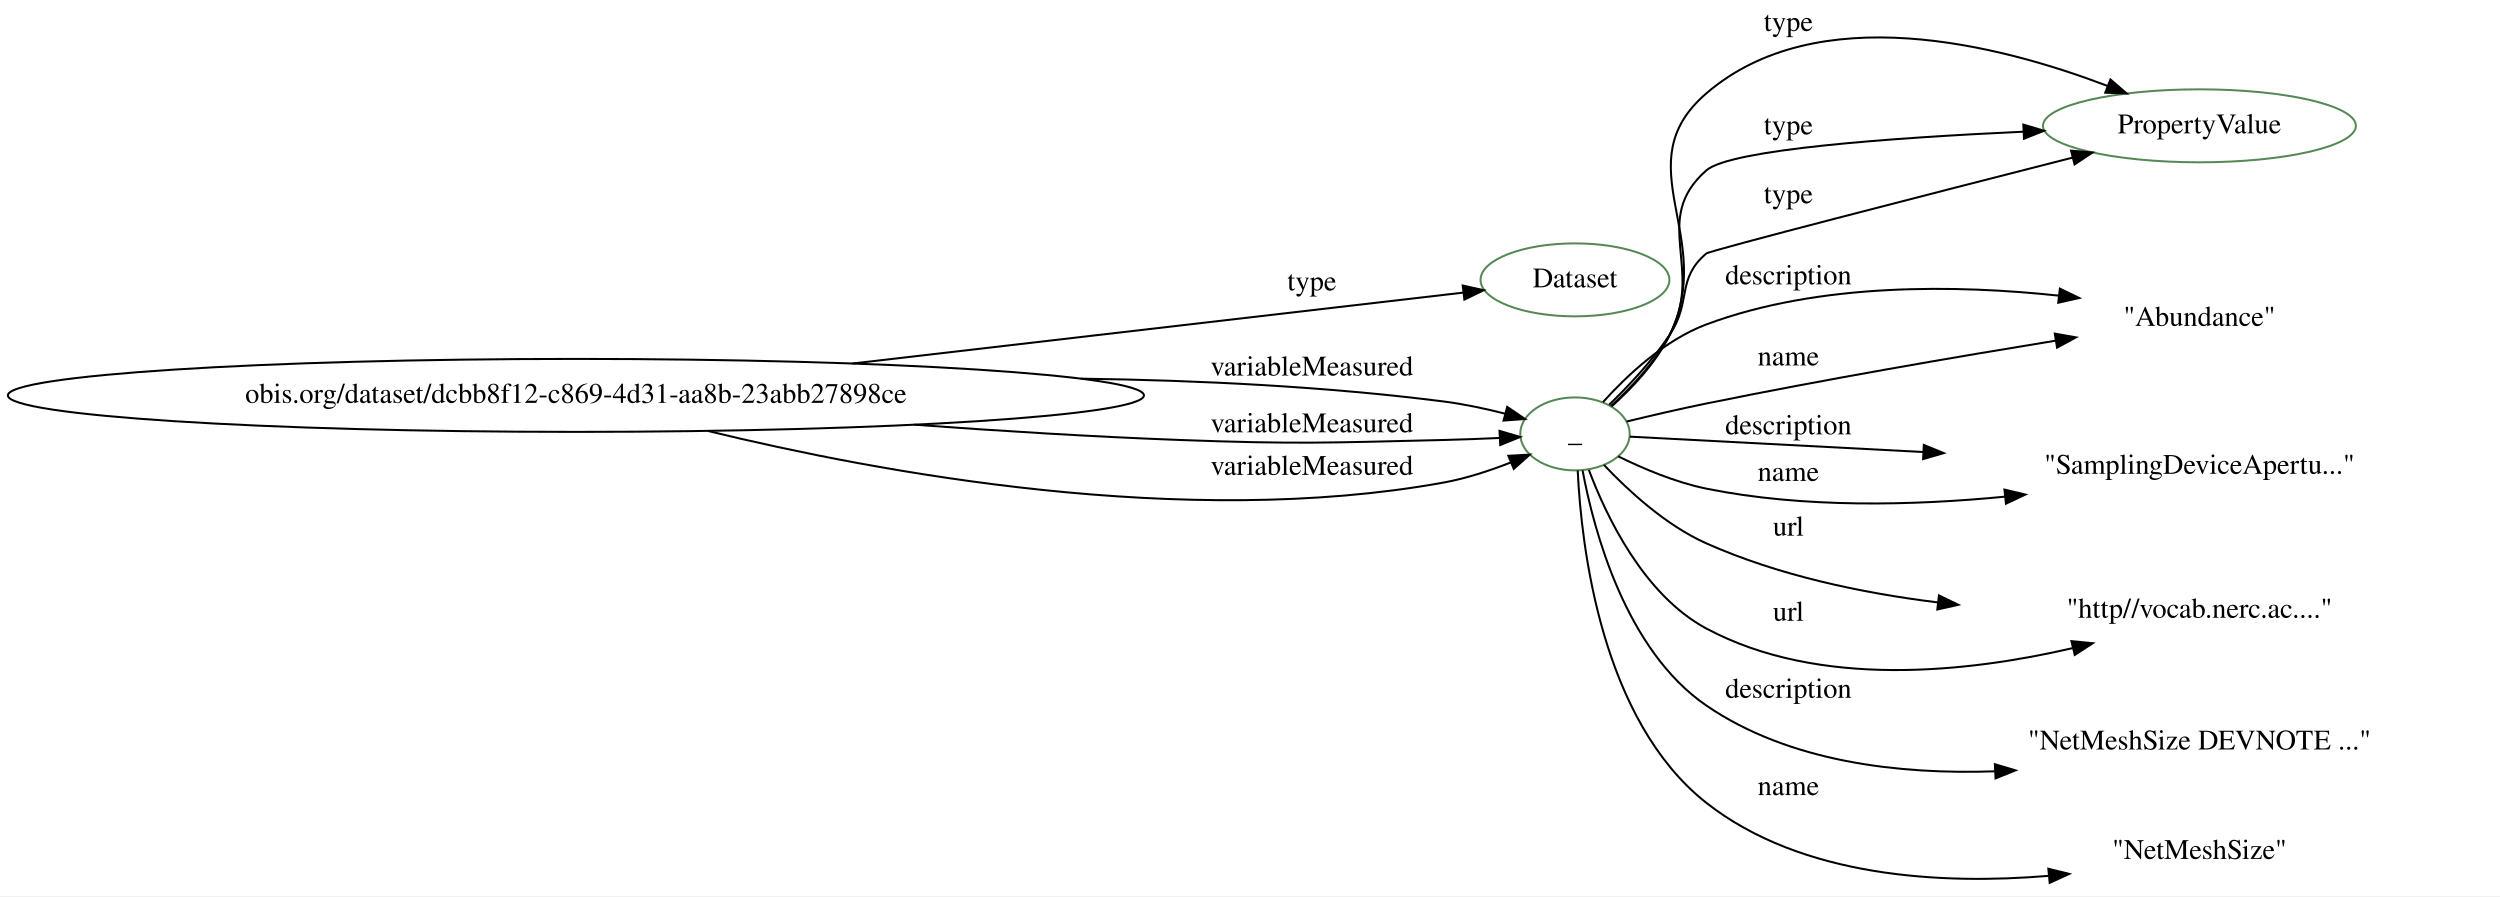
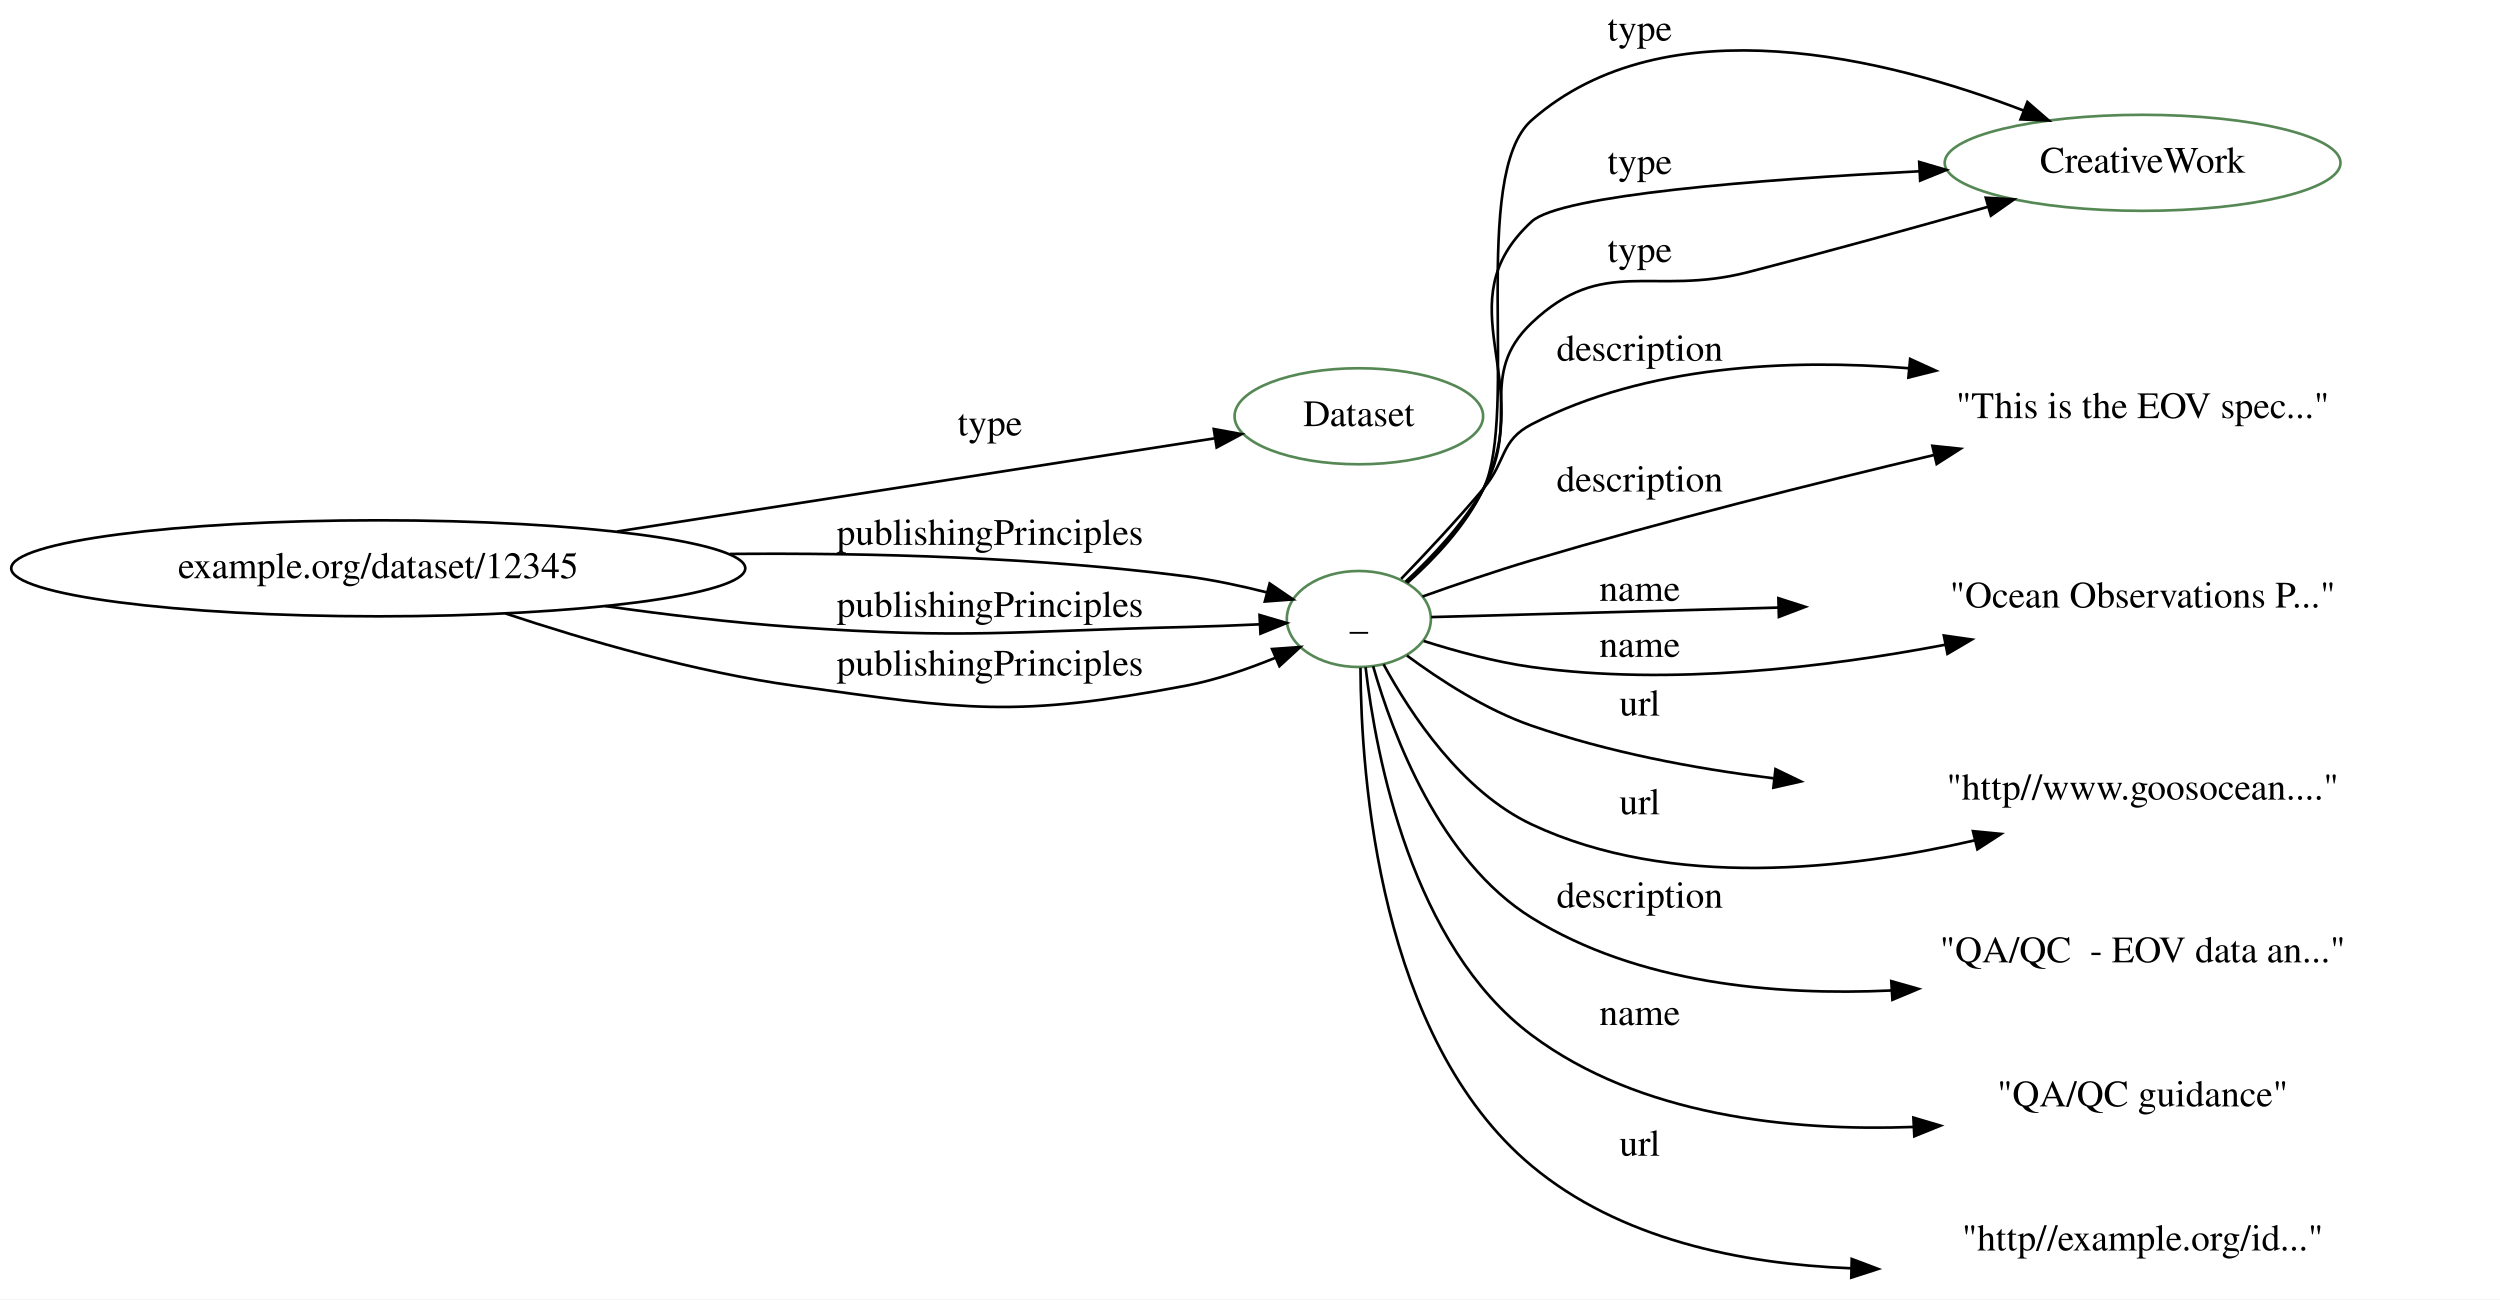
- <svg xmlns="http://www.w3.org/2000/svg" width="1233pt" height="442pt" viewBox="0.00 0.00 1233.42 442.00">
-   <g id="graph0" class="graph" transform="scale(1 1) rotate(0) translate(4 438)">
-     <polygon fill="white" stroke="transparent" points="-4,4 -4,-438 1229.42,-438 1229.42,4 -4,4" />
+ <svg xmlns="http://www.w3.org/2000/svg" width="937pt" height="487pt" viewBox="0.00 0.00 937.14 487.00">
+   <g id="graph0" class="graph" transform="scale(1 1) rotate(0) translate(4 483)">
+     <polygon fill="white" stroke="transparent" points="-4,4 -4,-483 933.14,-483 933.14,4 -4,4" />
    <g id="node1" class="node">
-       <ellipse fill="none" stroke="#558855" cx="773.05" cy="-300" rx="46.59" ry="18" />
-       <text text-anchor="middle" x="773.05" y="-296.3" font-family="Times,serif" font-size="14.00">Dataset</text>
+       <ellipse fill="none" stroke="#558855" cx="505.37" cy="-327" rx="46.59" ry="18" />
+       <text text-anchor="middle" x="505.37" y="-323.3" font-family="Times,serif" font-size="14.00">Dataset</text>
    </g>
    <g id="node2" class="node">
-       <ellipse fill="none" stroke="black" cx="280.13" cy="-243" rx="280.25" ry="18" />
-       <text text-anchor="middle" x="280.13" y="-239.3" font-family="Times,serif" font-size="14.00">obis.org/dataset/dcbb8f12-c869-4d31-aa8b-23abb27898ce</text>
+       <ellipse fill="none" stroke="black" cx="137.79" cy="-270" rx="137.58" ry="18" />
+       <text text-anchor="middle" x="137.79" y="-266.3" font-family="Times,serif" font-size="14.00">example.org/dataset/12345</text>
    </g>
    <g id="edge1" class="edge">
-       <path fill="none" stroke="black" d="M416.57,-258.73C515.98,-270.27 645.75,-285.34 717.81,-293.7" />
-       <polygon fill="black" stroke="black" points="717.67,-297.21 728.01,-294.89 718.48,-290.26 717.67,-297.21" />
-       <text text-anchor="middle" x="643.25" y="-294.8" font-family="Times,serif" font-size="14.00">type</text>
+       <path fill="none" stroke="black" d="M227.29,-283.8C297.26,-294.71 392.61,-309.58 451.26,-318.72" />
+       <polygon fill="black" stroke="black" points="450.99,-322.22 461.41,-320.3 452.07,-315.3 450.99,-322.22" />
+       <text text-anchor="middle" x="367.08" y="-319.8" font-family="Times,serif" font-size="14.00">type</text>
    </g>
    <g id="node3" class="node">
-       <ellipse fill="none" stroke="#558855" cx="773.05" cy="-224" rx="27" ry="18" />
-       <text text-anchor="middle" x="773.05" y="-220.3" font-family="Times,serif" font-size="14.00">_</text>
+       <ellipse fill="none" stroke="#558855" cx="505.37" cy="-251" rx="27" ry="18" />
+       <text text-anchor="middle" x="505.37" y="-247.3" font-family="Times,serif" font-size="14.00">_</text>
    </g>
    <g id="edge2" class="edge">
-       <path fill="none" stroke="black" d="M529.11,-251.26C588.01,-250.46 650.5,-247.34 708.25,-240 718.25,-238.73 728.95,-236.43 738.67,-233.96" />
-       <polygon fill="black" stroke="black" points="739.61,-237.33 748.37,-231.37 737.81,-230.57 739.61,-237.33" />
-       <text text-anchor="middle" x="643.25" y="-252.8" font-family="Times,serif" font-size="14.00">variableMeasured</text>
+       <path fill="none" stroke="black" d="M269.6,-275.39C322.84,-275.85 384.84,-274.16 440.58,-267 450.58,-265.71 461.27,-263.41 470.99,-260.95" />
+       <polygon fill="black" stroke="black" points="471.94,-264.32 480.69,-258.35 470.13,-257.55 471.94,-264.32" />
+       <text text-anchor="middle" x="367.08" y="-278.8" font-family="Times,serif" font-size="14.00">publishingPrinciples</text>
    </g>
    <g id="edge3" class="edge">
-       <path fill="none" stroke="black" d="M447.19,-228.53C489.87,-225.4 535.74,-222.57 578.25,-221 635.99,-218.87 650.49,-219.64 708.25,-221 717.17,-221.21 726.79,-221.58 735.79,-222" />
-       <polygon fill="black" stroke="black" points="735.82,-225.5 745.98,-222.5 736.17,-218.51 735.82,-225.5" />
-       <text text-anchor="middle" x="643.25" y="-224.8" font-family="Times,serif" font-size="14.00">variableMeasured</text>
+       <path fill="none" stroke="black" d="M222.91,-255.84C245.77,-252.6 270.56,-249.63 293.58,-248 358.75,-243.39 375.26,-246.47 440.58,-248 449.5,-248.21 459.12,-248.58 468.11,-249" />
+       <polygon fill="black" stroke="black" points="468.15,-252.5 478.31,-249.5 468.49,-245.51 468.15,-252.5" />
+       <text text-anchor="middle" x="367.08" y="-251.8" font-family="Times,serif" font-size="14.00">publishingPrinciples</text>
    </g>
    <g id="edge4" class="edge">
-       <path fill="none" stroke="black" d="M345.25,-225.45C429.19,-205 580.66,-176.79 708.25,-200 719.37,-202.02 731.07,-205.87 741.37,-209.91" />
-       <polygon fill="black" stroke="black" points="740.17,-213.2 750.75,-213.78 742.84,-206.73 740.17,-213.2" />
-       <text text-anchor="middle" x="643.25" y="-203.8" font-family="Times,serif" font-size="14.00">variableMeasured</text>
+       <path fill="none" stroke="black" d="M185.48,-253.07C215.83,-242.98 256.5,-231.17 293.58,-226 358.28,-216.98 376.38,-213.87 440.58,-226 451.83,-228.13 463.63,-232.19 473.99,-236.43" />
+       <polygon fill="black" stroke="black" points="472.84,-239.74 483.41,-240.49 475.61,-233.32 472.84,-239.74" />
+       <text text-anchor="middle" x="367.08" y="-229.8" font-family="Times,serif" font-size="14.00">publishingPrinciples</text>
    </g>
    <g id="node4" class="node">
-       <ellipse fill="none" stroke="#558855" cx="1081.13" cy="-376" rx="77.19" ry="18" />
-       <text text-anchor="middle" x="1081.13" y="-372.3" font-family="Times,serif" font-size="14.00">PropertyValue</text>
+       <ellipse fill="none" stroke="#558855" cx="799.16" cy="-422" rx="74.19" ry="18" />
+       <text text-anchor="middle" x="799.16" y="-418.3" font-family="Times,serif" font-size="14.00">CreativeWork</text>
    </g>
    <g id="edge5" class="edge">
-       <path fill="none" stroke="black" d="M791.16,-237.61C801.18,-246.57 813.14,-259.17 819.84,-273 843.15,-321.15 797.29,-357.12 837.84,-392 892.45,-438.97 982.1,-416.11 1035.68,-395.72" />
-       <polygon fill="black" stroke="black" points="1037.23,-398.87 1045.25,-391.95 1034.66,-392.35 1037.23,-398.87" />
-       <text text-anchor="middle" x="878.34" y="-422.8" font-family="Times,serif" font-size="14.00">type</text>
+       <path fill="none" stroke="black" d="M523.58,-264.57C533.64,-273.51 545.61,-286.1 552.17,-300 565.36,-327.97 546.93,-417.59 570.17,-438 620.59,-482.27 703.88,-461.07 754.61,-441.58" />
+       <polygon fill="black" stroke="black" points="755.99,-444.8 764,-437.85 753.41,-438.29 755.99,-444.8" />
+       <text text-anchor="middle" x="610.67" y="-467.8" font-family="Times,serif" font-size="14.00">type</text>
+     </g>
+     <g id="edge9" class="edge">
+       <path fill="none" stroke="black" d="M523.35,-264.68C533.32,-273.66 545.28,-286.26 552.17,-300 572.41,-340.37 536.95,-369.4 570.17,-400 580.94,-409.92 654.79,-415.71 715.57,-418.84" />
+       <polygon fill="black" stroke="black" points="715.43,-422.33 725.59,-419.33 715.78,-415.34 715.43,-422.33" />
+       <text text-anchor="middle" x="610.67" y="-417.8" font-family="Times,serif" font-size="14.00">type</text>
+     </g>
+     <g id="edge13" class="edge">
+       <path fill="none" stroke="black" d="M522.85,-264.95C532.63,-274.03 544.57,-286.64 552.17,-300 566.35,-324.94 549.36,-342.25 570.17,-362 596.99,-387.46 615.35,-371.81 651.17,-381 680.99,-388.65 714.03,-397.81 741.22,-405.52" />
+       <polygon fill="black" stroke="black" points="740.38,-408.92 750.96,-408.3 742.3,-402.19 740.38,-408.92" />
+       <text text-anchor="middle" x="610.67" y="-384.8" font-family="Times,serif" font-size="14.00">type</text>
+     </g>
+     <g id="node5" class="node">
+       <ellipse fill="none" stroke="black" stroke-width="0" cx="799.16" cy="-330" rx="124.28" ry="18" />
+       <text text-anchor="middle" x="799.16" y="-326.3" font-family="Times,serif" font-size="14.00">"This is the EOV spec..."</text>
+     </g>
+     <g id="edge6" class="edge">
+       <path fill="none" stroke="black" d="M521.25,-266.06C530.43,-275.56 542.29,-288.22 552.17,-300 560.73,-310.22 558.32,-317.88 570.17,-324 613.08,-346.17 666.87,-348.57 711.43,-345.01" />
+       <polygon fill="black" stroke="black" points="712.02,-348.47 721.66,-344.08 711.38,-341.5 712.02,-348.47" />
+       <text text-anchor="middle" x="610.67" y="-347.8" font-family="Times,serif" font-size="14.00">description</text>
+     </g>
+     <g id="edge10" class="edge">
+       <path fill="none" stroke="black" d="M529.25,-259.43C541.33,-263.75 556.46,-268.93 570.17,-273 619.98,-287.79 676.67,-301.97 721.05,-312.49" />
+       <polygon fill="black" stroke="black" points="720.36,-315.92 730.9,-314.81 721.97,-309.11 720.36,-315.92" />
+       <text text-anchor="middle" x="610.67" y="-298.8" font-family="Times,serif" font-size="14.00">description</text>
+     </g>
+     <g id="node6" class="node">
+       <ellipse fill="none" stroke="black" stroke-width="0" cx="799.16" cy="-259" rx="128.88" ry="18" />
+       <text text-anchor="middle" x="799.16" y="-255.3" font-family="Times,serif" font-size="14.00">"Ocean Observations P..."</text>
+     </g>
+     <g id="edge7" class="edge">
+       <path fill="none" stroke="black" d="M532.52,-251.72C562.29,-252.53 613.22,-253.93 662.56,-255.28" />
+       <polygon fill="black" stroke="black" points="662.64,-258.79 672.73,-255.56 662.83,-251.79 662.64,-258.79" />
+       <text text-anchor="middle" x="610.67" y="-257.8" font-family="Times,serif" font-size="14.00">name</text>
+     </g>
+     <g id="edge11" class="edge">
+       <path fill="none" stroke="black" d="M529.67,-242.76C541.62,-238.97 556.49,-234.89 570.17,-233 621.9,-225.84 680.43,-232.83 725.23,-241.36" />
+       <polygon fill="black" stroke="black" points="724.66,-244.81 735.15,-243.31 726.02,-237.94 724.66,-244.81" />
+       <text text-anchor="middle" x="610.67" y="-236.8" font-family="Times,serif" font-size="14.00">name</text>
+     </g>
+     <g id="node7" class="node">
+       <ellipse fill="none" stroke="black" stroke-width="0" cx="799.16" cy="-187" rx="129.98" ry="18" />
+       <text text-anchor="middle" x="799.16" y="-183.3" font-family="Times,serif" font-size="14.00">"http//www.goosocean...."</text>
    </g>
    <g id="edge8" class="edge">
-       <path fill="none" stroke="black" d="M790.83,-237.78C800.72,-246.8 812.67,-259.4 819.84,-273 837.04,-305.62 810.15,-329.65 837.84,-354 849.62,-364.36 929.31,-370.1 994.14,-373.1" />
-       <polygon fill="black" stroke="black" points="994.25,-376.61 1004.4,-373.56 994.57,-369.62 994.25,-376.61" />
-       <text text-anchor="middle" x="878.34" y="-371.8" font-family="Times,serif" font-size="14.00">type</text>
+       <path fill="none" stroke="black" d="M523.4,-237.29C535.66,-228.21 552.99,-216.93 570.17,-211 598.73,-201.14 630.4,-195.02 660.83,-191.28" />
+       <polygon fill="black" stroke="black" points="661.55,-194.72 671.09,-190.1 660.76,-187.77 661.55,-194.72" />
+       <text text-anchor="middle" x="610.67" y="-214.8" font-family="Times,serif" font-size="14.00">url</text>
    </g>
    <g id="edge12" class="edge">
-       <path fill="none" stroke="black" d="M789.88,-238.35C799.42,-247.58 811.33,-260.2 819.84,-273 830.64,-289.23 822.95,-300.42 837.84,-313 839.62,-314.5 947.37,-342.17 1018.57,-360.33" />
-       <polygon fill="black" stroke="black" points="1017.8,-363.75 1028.36,-362.83 1019.53,-356.97 1017.8,-363.75" />
-       <text text-anchor="middle" x="878.34" y="-337.8" font-family="Times,serif" font-size="14.00">type</text>
+       <path fill="none" stroke="black" d="M514.63,-234.02C524.78,-215.34 543.93,-186.33 570.17,-174 622.25,-149.51 688.58,-156.98 736.25,-168.03" />
+       <polygon fill="black" stroke="black" points="735.58,-171.47 746.13,-170.44 737.24,-164.67 735.58,-171.47" />
+       <text text-anchor="middle" x="610.67" y="-177.8" font-family="Times,serif" font-size="14.00">url</text>
    </g>
-     <g id="node5" class="node">
-       <ellipse fill="none" stroke="black" stroke-width="0" cx="1081.13" cy="-281" rx="70.69" ry="18" />
-       <text text-anchor="middle" x="1081.13" y="-277.3" font-family="Times,serif" font-size="14.00">"Abundance"</text>
+     <g id="node8" class="node">
+       <ellipse fill="none" stroke="black" stroke-width="0" cx="799.16" cy="-126" rx="128.88" ry="18" />
+       <text text-anchor="middle" x="799.16" y="-122.3" font-family="Times,serif" font-size="14.00">"QA/QC  - EOV data an..."</text>
    </g>
-     <g id="edge6" class="edge">
-       <path fill="none" stroke="black" d="M786.85,-239.67C798.56,-252.69 817.18,-270.28 837.84,-278 893.7,-298.86 961.97,-297.54 1011.79,-292.21" />
-       <polygon fill="black" stroke="black" points="1012.28,-295.67 1021.82,-291.05 1011.48,-288.72 1012.28,-295.67" />
-       <text text-anchor="middle" x="878.34" y="-297.8" font-family="Times,serif" font-size="14.00">description</text>
+     <g id="edge14" class="edge">
+       <path fill="none" stroke="black" d="M510.73,-233.29C518.11,-207.49 535.74,-160.34 570.17,-139 609.79,-114.43 661.12,-109.69 705.03,-111.75" />
+       <polygon fill="black" stroke="black" points="704.96,-115.25 715.15,-112.35 705.38,-108.26 704.96,-115.25" />
+       <text text-anchor="middle" x="610.67" y="-142.8" font-family="Times,serif" font-size="14.00">description</text>
    </g>
-     <g id="edge7" class="edge">
-       <path fill="none" stroke="black" d="M798.51,-230.11C810.35,-232.98 824.8,-236.34 837.84,-239 895.64,-250.79 961.63,-262.09 1010.13,-269.99" />
-       <polygon fill="black" stroke="black" points="1009.77,-273.48 1020.2,-271.63 1010.89,-266.57 1009.77,-273.48" />
-       <text text-anchor="middle" x="878.34" y="-257.8" font-family="Times,serif" font-size="14.00">name</text>
-     </g>
-     <g id="node6" class="node">
-       <ellipse fill="none" stroke="black" stroke-width="0" cx="1081.13" cy="-208" rx="135.38" ry="18" />
-       <text text-anchor="middle" x="1081.13" y="-204.3" font-family="Times,serif" font-size="14.00">"SamplingDeviceApertu..."</text>
-     </g>
-     <g id="edge9" class="edge">
-       <path fill="none" stroke="black" d="M800.14,-222.64C832.53,-220.94 890.19,-217.93 944.8,-215.07" />
-       <polygon fill="black" stroke="black" points="945.15,-218.56 954.96,-214.54 944.79,-211.57 945.15,-218.56" />
-       <text text-anchor="middle" x="878.34" y="-223.8" font-family="Times,serif" font-size="14.00">description</text>
-     </g>
-     <g id="edge10" class="edge">
-       <path fill="none" stroke="black" d="M794.34,-212.94C806.56,-206.92 822.64,-200.09 837.84,-197 885.8,-187.27 940.14,-188.64 985.19,-193.04" />
-       <polygon fill="black" stroke="black" points="984.94,-196.53 995.25,-194.08 985.67,-189.57 984.94,-196.53" />
-       <text text-anchor="middle" x="878.34" y="-200.8" font-family="Times,serif" font-size="14.00">name</text>
-     </g>
-     <g id="node7" class="node">
-       <ellipse fill="none" stroke="black" stroke-width="0" cx="1081.13" cy="-137" rx="120.48" ry="18" />
-       <text text-anchor="middle" x="1081.13" y="-133.3" font-family="Times,serif" font-size="14.00">"http//vocab.nerc.ac...."</text>
-     </g>
-     <g id="edge11" class="edge">
-       <path fill="none" stroke="black" d="M787.34,-208.7C799.23,-196.1 817.83,-178.91 837.84,-170 873.18,-154.27 914.05,-145.55 952.04,-140.86" />
-       <polygon fill="black" stroke="black" points="952.62,-144.31 962.15,-139.69 951.81,-137.36 952.62,-144.31" />
-       <text text-anchor="middle" x="878.34" y="-173.8" font-family="Times,serif" font-size="14.00">url</text>
+     <g id="node9" class="node">
+       <ellipse fill="none" stroke="black" stroke-width="0" cx="799.16" cy="-72" rx="94.78" ry="18" />
+       <text text-anchor="middle" x="799.16" y="-68.3" font-family="Times,serif" font-size="14.00">"QA/QC guidance"</text>
    </g>
    <g id="edge15" class="edge">
-       <path fill="none" stroke="black" d="M779.9,-206.22C788.5,-183.33 806.98,-144.55 837.84,-128 893.49,-98.17 967.11,-106.38 1018.53,-118.3" />
-       <polygon fill="black" stroke="black" points="1017.97,-121.77 1028.51,-120.73 1019.62,-114.97 1017.97,-121.77" />
-       <text text-anchor="middle" x="878.34" y="-131.8" font-family="Times,serif" font-size="14.00">url</text>
+       <path fill="none" stroke="black" d="M507.9,-232.93C511.78,-199.56 525.16,-128.62 570.17,-95 610.55,-64.83 666.81,-58.89 713.33,-60.59" />
+       <polygon fill="black" stroke="black" points="713.25,-64.09 723.41,-61.08 713.59,-57.1 713.25,-64.09" />
+       <text text-anchor="middle" x="610.67" y="-98.8" font-family="Times,serif" font-size="14.00">name</text>
    </g>
-     <g id="node8" class="node">
-       <ellipse fill="none" stroke="black" stroke-width="0" cx="1081.13" cy="-72" rx="144.07" ry="18" />
-       <text text-anchor="middle" x="1081.13" y="-68.3" font-family="Times,serif" font-size="14.00">"NetMeshSize DEVNOTE ..."</text>
+     <g id="node10" class="node">
+       <ellipse fill="none" stroke="black" stroke-width="0" cx="799.16" cy="-18" rx="122.68" ry="18" />
+       <text text-anchor="middle" x="799.16" y="-14.3" font-family="Times,serif" font-size="14.00">"http//example.org/id..."</text>
    </g>
-     <g id="edge13" class="edge">
-       <path fill="none" stroke="black" d="M776.79,-205.98C782.37,-176.17 798.08,-117.22 837.84,-90 878.78,-61.97 933.25,-55.9 980.17,-57.53" />
-       <polygon fill="black" stroke="black" points="980.21,-61.03 990.36,-58 980.54,-54.04 980.21,-61.03" />
-       <text text-anchor="middle" x="878.34" y="-93.8" font-family="Times,serif" font-size="14.00">description</text>
-     </g>
-     <g id="node9" class="node">
-       <ellipse fill="none" stroke="black" stroke-width="0" cx="1081.13" cy="-18" rx="81.49" ry="18" />
-       <text text-anchor="middle" x="1081.13" y="-14.3" font-family="Times,serif" font-size="14.00">"NetMeshSize"</text>
-     </g>
-     <g id="edge14" class="edge">
-       <path fill="none" stroke="black" d="M774.39,-205.95C776.16,-168.57 785.99,-82.76 837.84,-42 884.96,-4.96 954.22,-1.59 1006.63,-5.95" />
-       <polygon fill="black" stroke="black" points="1006.59,-9.46 1016.88,-6.92 1007.25,-2.5 1006.59,-9.46" />
-       <text text-anchor="middle" x="878.34" y="-45.8" font-family="Times,serif" font-size="14.00">name</text>
+     <g id="edge16" class="edge">
+       <path fill="none" stroke="black" d="M505.98,-232.72C506.19,-192.02 512.94,-93.78 570.17,-46 602.97,-18.61 648.26,-9.25 689.84,-7.61" />
+       <polygon fill="black" stroke="black" points="690.13,-11.11 700.04,-7.36 689.96,-4.11 690.13,-11.11" />
+       <text text-anchor="middle" x="610.67" y="-49.8" font-family="Times,serif" font-size="14.00">url</text>
    </g>
  </g>
</svg>
